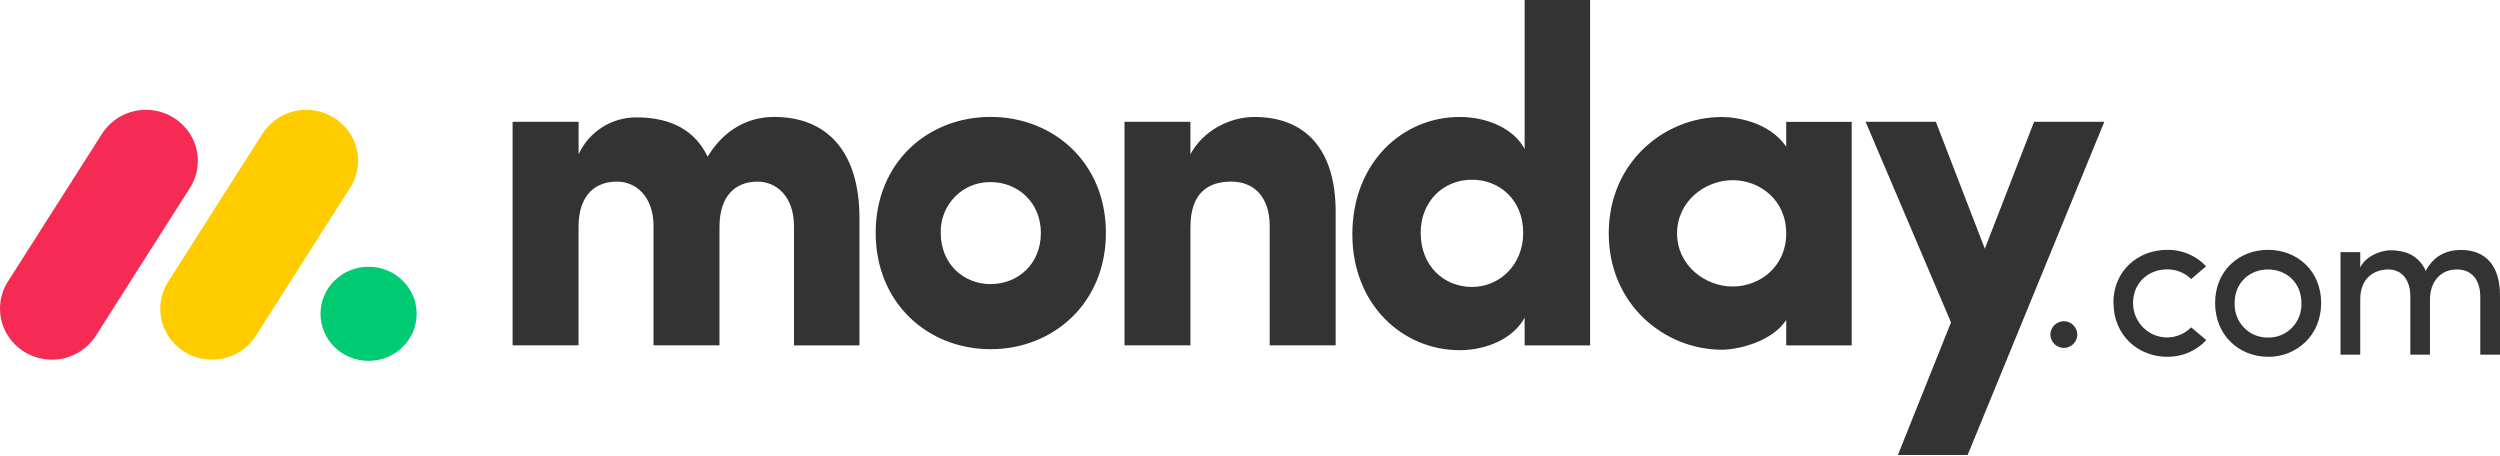
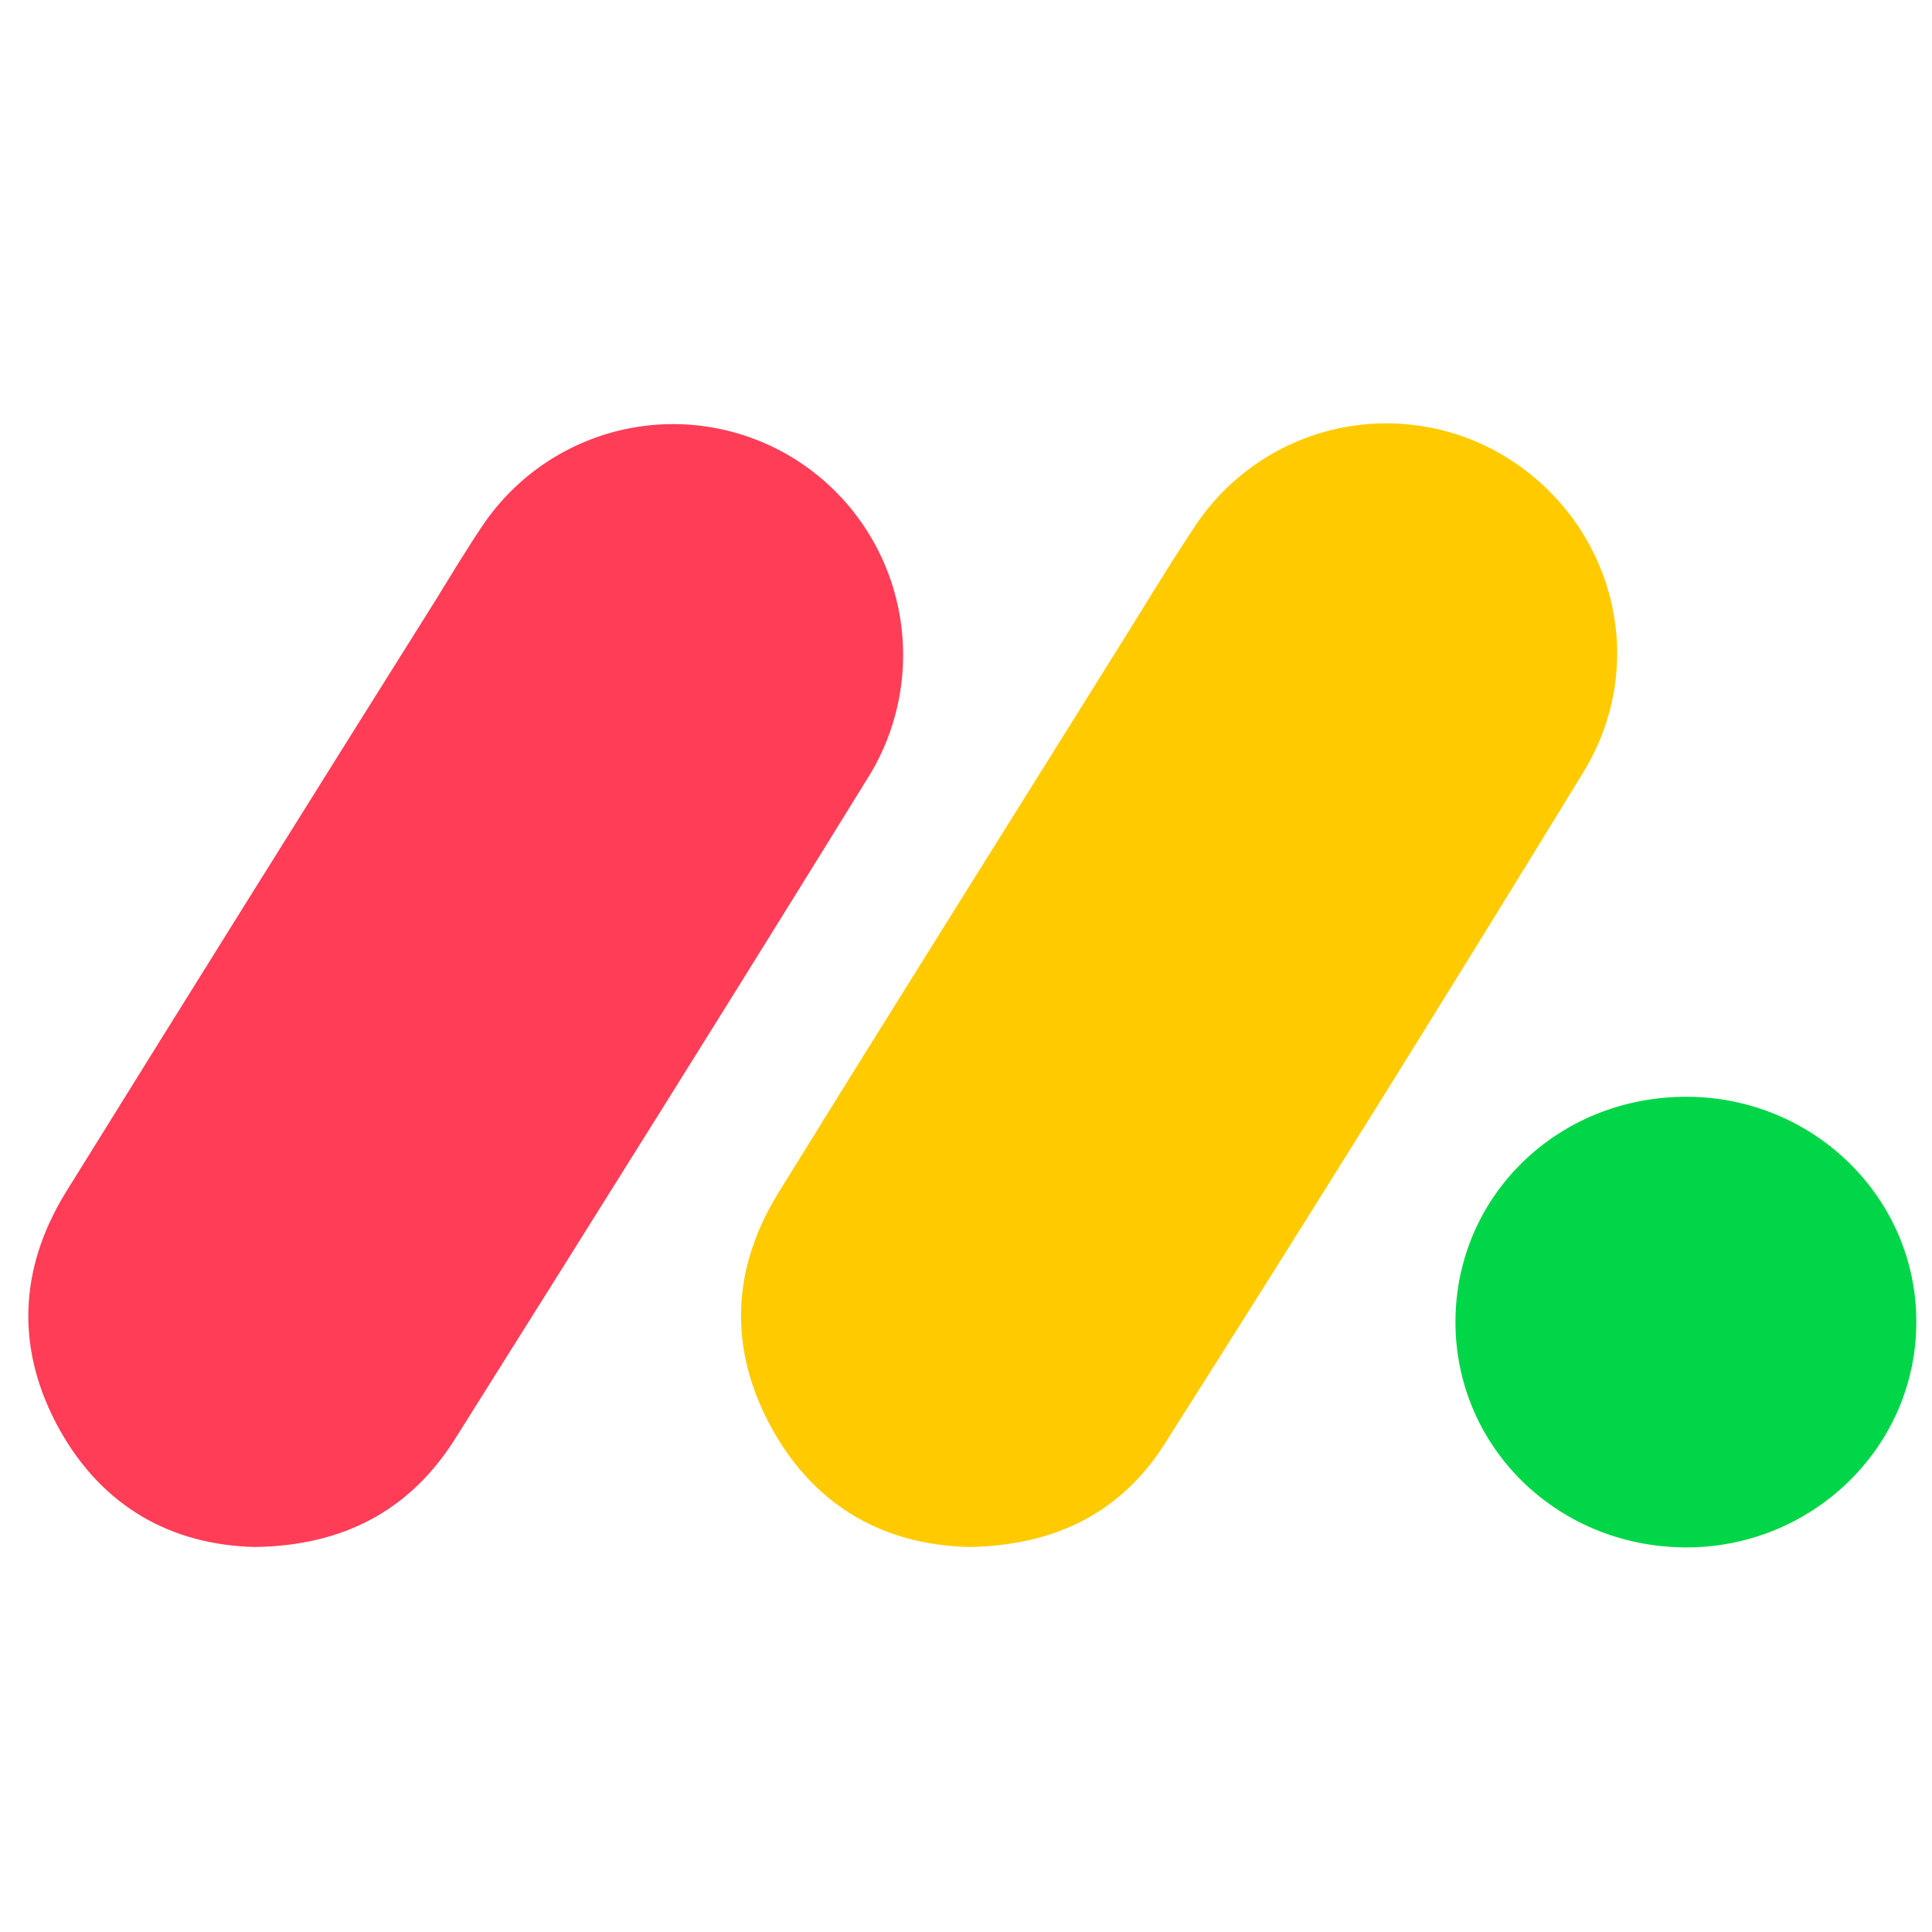
- <svg xmlns="http://www.w3.org/2000/svg" width="467.008" height="85" class="jsx-2259896579 jsx-261554344" viewBox="0 0 467.008 46.548">
-   <g style="fill:none;fill-rule:evenodd">
-     <g style="fill-rule:nonzero" transform="translate(0 1.292) scale(3.69565)">
-       <path d="M2.62 12.627a2.63 2.63 0 0 1-2.292-1.33A2.543 2.543 0 0 1 .4 8.679l4.72-7.412A2.632 2.632 0 0 1 7.45.001a2.627 2.627 0 0 1 2.255 1.39 2.54 2.54 0 0 1-.142 2.614l-4.717 7.412a2.631 2.631 0 0 1-2.226 1.21z" style="fill:#f62b54" />
-       <path d="M10.716 12.627A2.622 2.622 0 0 1 8.428 11.3 2.535 2.535 0 0 1 8.5 8.689l4.711-7.395A2.628 2.628 0 0 1 15.543.001c.96.021 1.83.558 2.27 1.398.437.84.373 1.847-.17 2.626l-4.71 7.395a2.627 2.627 0 0 1-2.217 1.207z" style="fill:#fc0" />
-       <ellipse cx="18.631" cy="10.31" rx="2.43" ry="2.379" style="fill:#00ca72" />
-     </g>
-     <path d="M124.197 13.621c.734 0 1.173.522 1.173 1.377v2.93h.997v-2.997c0-1.454-.685-2.297-1.973-2.297-.504 0-1.304.138-1.781 1.065a1.633 1.633 0 0 0-1.337-1.01 2.3 2.3 0 0 0-.56-.033c-.41.033-1.14.288-1.413.866v-.777h-.998v5.183h.998v-2.797c0-1.088.712-1.51 1.425-1.51.668 0 1.107.511 1.107 1.366v2.941h.992v-2.797c0-.866.52-1.52 1.37-1.51zm-9.555 3.441a1.64 1.64 0 0 0 1.215-.502c.32-.33.49-.779.473-1.24 0-1.044-.768-1.699-1.688-1.699-.921 0-1.688.655-1.688 1.699-.018.46.152.908.47 1.237.318.33.756.513 1.21.505zm0 .972c-1.458 0-2.675-1.077-2.675-2.72 0-1.643 1.217-2.686 2.675-2.686 1.458 0 2.685 1.043 2.685 2.686s-1.234 2.725-2.692 2.725zm-7.81-2.72-.01.006c0-1.643 1.249-2.686 2.717-2.692a2.635 2.635 0 0 1 1.973.832l-.756.644a1.704 1.704 0 0 0-1.217-.488c-.92 0-1.72.655-1.72 1.698 0 .705.419 1.34 1.062 1.61s1.383.12 1.875-.378l.767.644a2.651 2.651 0 0 1-1.984.844c-1.457 0-2.707-1.077-2.707-2.72zm-3.193 1.619a.69.69 0 0 1 .682-.698.69.69 0 0 1 .682.698.69.69 0 0 1-.682.655.69.69 0 0 1-.682-.655z" style="fill:#333;fill-rule:nonzero" transform="translate(0 -19.226) scale(3.69565)" />
-     <path d="M106.367 6.156h-3.551l-2.489 6.417-2.476-6.417H94.3l4.317 10.14L95.932 23h3.525zm-21.596 5.64c0 1.62 1.416 2.686 2.807 2.686 1.367 0 2.71-.992 2.71-2.687 0-1.695-1.343-2.688-2.71-2.688-1.391 0-2.807 1.067-2.807 2.688zm5.517 5.662v-1.283c-.72 1.09-2.4 1.502-3.262 1.502-2.854 0-5.709-2.25-5.709-5.882 0-3.631 2.854-5.881 5.709-5.881.719 0 2.399.24 3.262 1.5V6.16h3.31v11.3l-3.31-.001zm-9.913 0h-3.31v-1.404c-.553 1.04-1.894 1.646-3.286 1.646-2.879 0-5.422-2.299-5.422-5.859 0-3.627 2.543-5.929 5.422-5.929 1.39 0 2.735.58 3.286 1.621V0h3.31zm-3.382-5.688c0-1.694-1.223-2.687-2.59-2.687-1.416 0-2.592 1.065-2.592 2.687 0 1.674 1.176 2.734 2.591 2.734 1.393.002 2.591-1.112 2.591-2.734zm-16.82-.292c0-1.718.888-2.299 2.063-2.299 1.127 0 1.943.75 1.943 2.25v6.027h3.334v-6.752c0-3.218-1.584-4.792-4.103-4.792-1.319 0-2.638.75-3.238 1.888V6.156H56.84v11.3h3.333zM50.07 17.65c-3.166 0-5.807-2.323-5.807-5.881 0-3.56 2.638-5.86 5.807-5.86 3.169 0 5.83 2.3 5.83 5.86 0 3.56-2.664 5.882-5.83 5.882zm0-3.29c1.39 0 2.543-1.018 2.543-2.59 0-1.525-1.152-2.566-2.543-2.566a2.468 2.468 0 0 0-1.802.741 2.513 2.513 0 0 0-.717 1.825c.001 1.574 1.152 2.59 2.519 2.59zM38.286 9.18c.983 0 1.847.775 1.847 2.25v6.028h3.31V11.04c0-3.412-1.659-5.13-4.318-5.13-.79 0-2.278.24-3.358 2.008-.624-1.307-1.823-1.985-3.595-1.985a3.203 3.203 0 0 0-2.926 1.864v-1.64H25.91v11.3h3.333v-5.979c0-1.718.936-2.299 1.943-2.299.96 0 1.822.75 1.847 2.178v6.1h3.334v-5.979c0-1.643.864-2.297 1.919-2.297z" style="fill:#333" transform="translate(0 -19.226) scale(3.69565)" />
-   </g>
+ <svg xmlns="http://www.w3.org/2000/svg" width="250" height="250" fill="none">
+   <path fill="#FFCB00" d="M125.379 200.181c-10.759-.265-19.635-5.03-25.303-14.976-5.81-10.282-5.557-20.807.637-30.835 14.747-23.865 29.686-47.598 44.534-71.393 3.037-4.866 6.002-9.804 9.18-14.579A29.76 29.76 0 0 1 172.8 55.522a29.663 29.663 0 0 1 22.113 3.64c13.977 8.647 18.654 26.63 9.949 40.803a6020.184 6020.184 0 0 1-54.139 86.845c-5.638 8.91-14.19 13.208-25.344 13.371Z" />
+   <path fill="#FF3D57" d="M32.972 200.18c-10.86-.264-19.686-5.242-25.243-15.148-5.728-10.281-5.364-20.827.85-30.855a16952.315 16952.315 0 0 1 47.804-76.534c2.024-3.291 4.048-6.665 6.214-9.855A29.76 29.76 0 0 1 81.27 55.457a29.675 29.675 0 0 1 21.959 4.19 29.878 29.878 0 0 1 12.863 18.348 29.98 29.98 0 0 1-3.485 22.162c-17.733 28.742-35.708 57.383-53.694 85.993-5.84 9.276-14.433 13.868-25.941 14.03Z" />
+   <path fill="#00D647" d="M218.386 141.924c16.367.082 29.615 13.137 29.585 29.149 0 16.255-13.603 29.361-30.121 29.158-16.518-.203-29.534-13.116-29.514-29.199.02-16.317 13.32-29.209 30.05-29.108Z" />
</svg>
